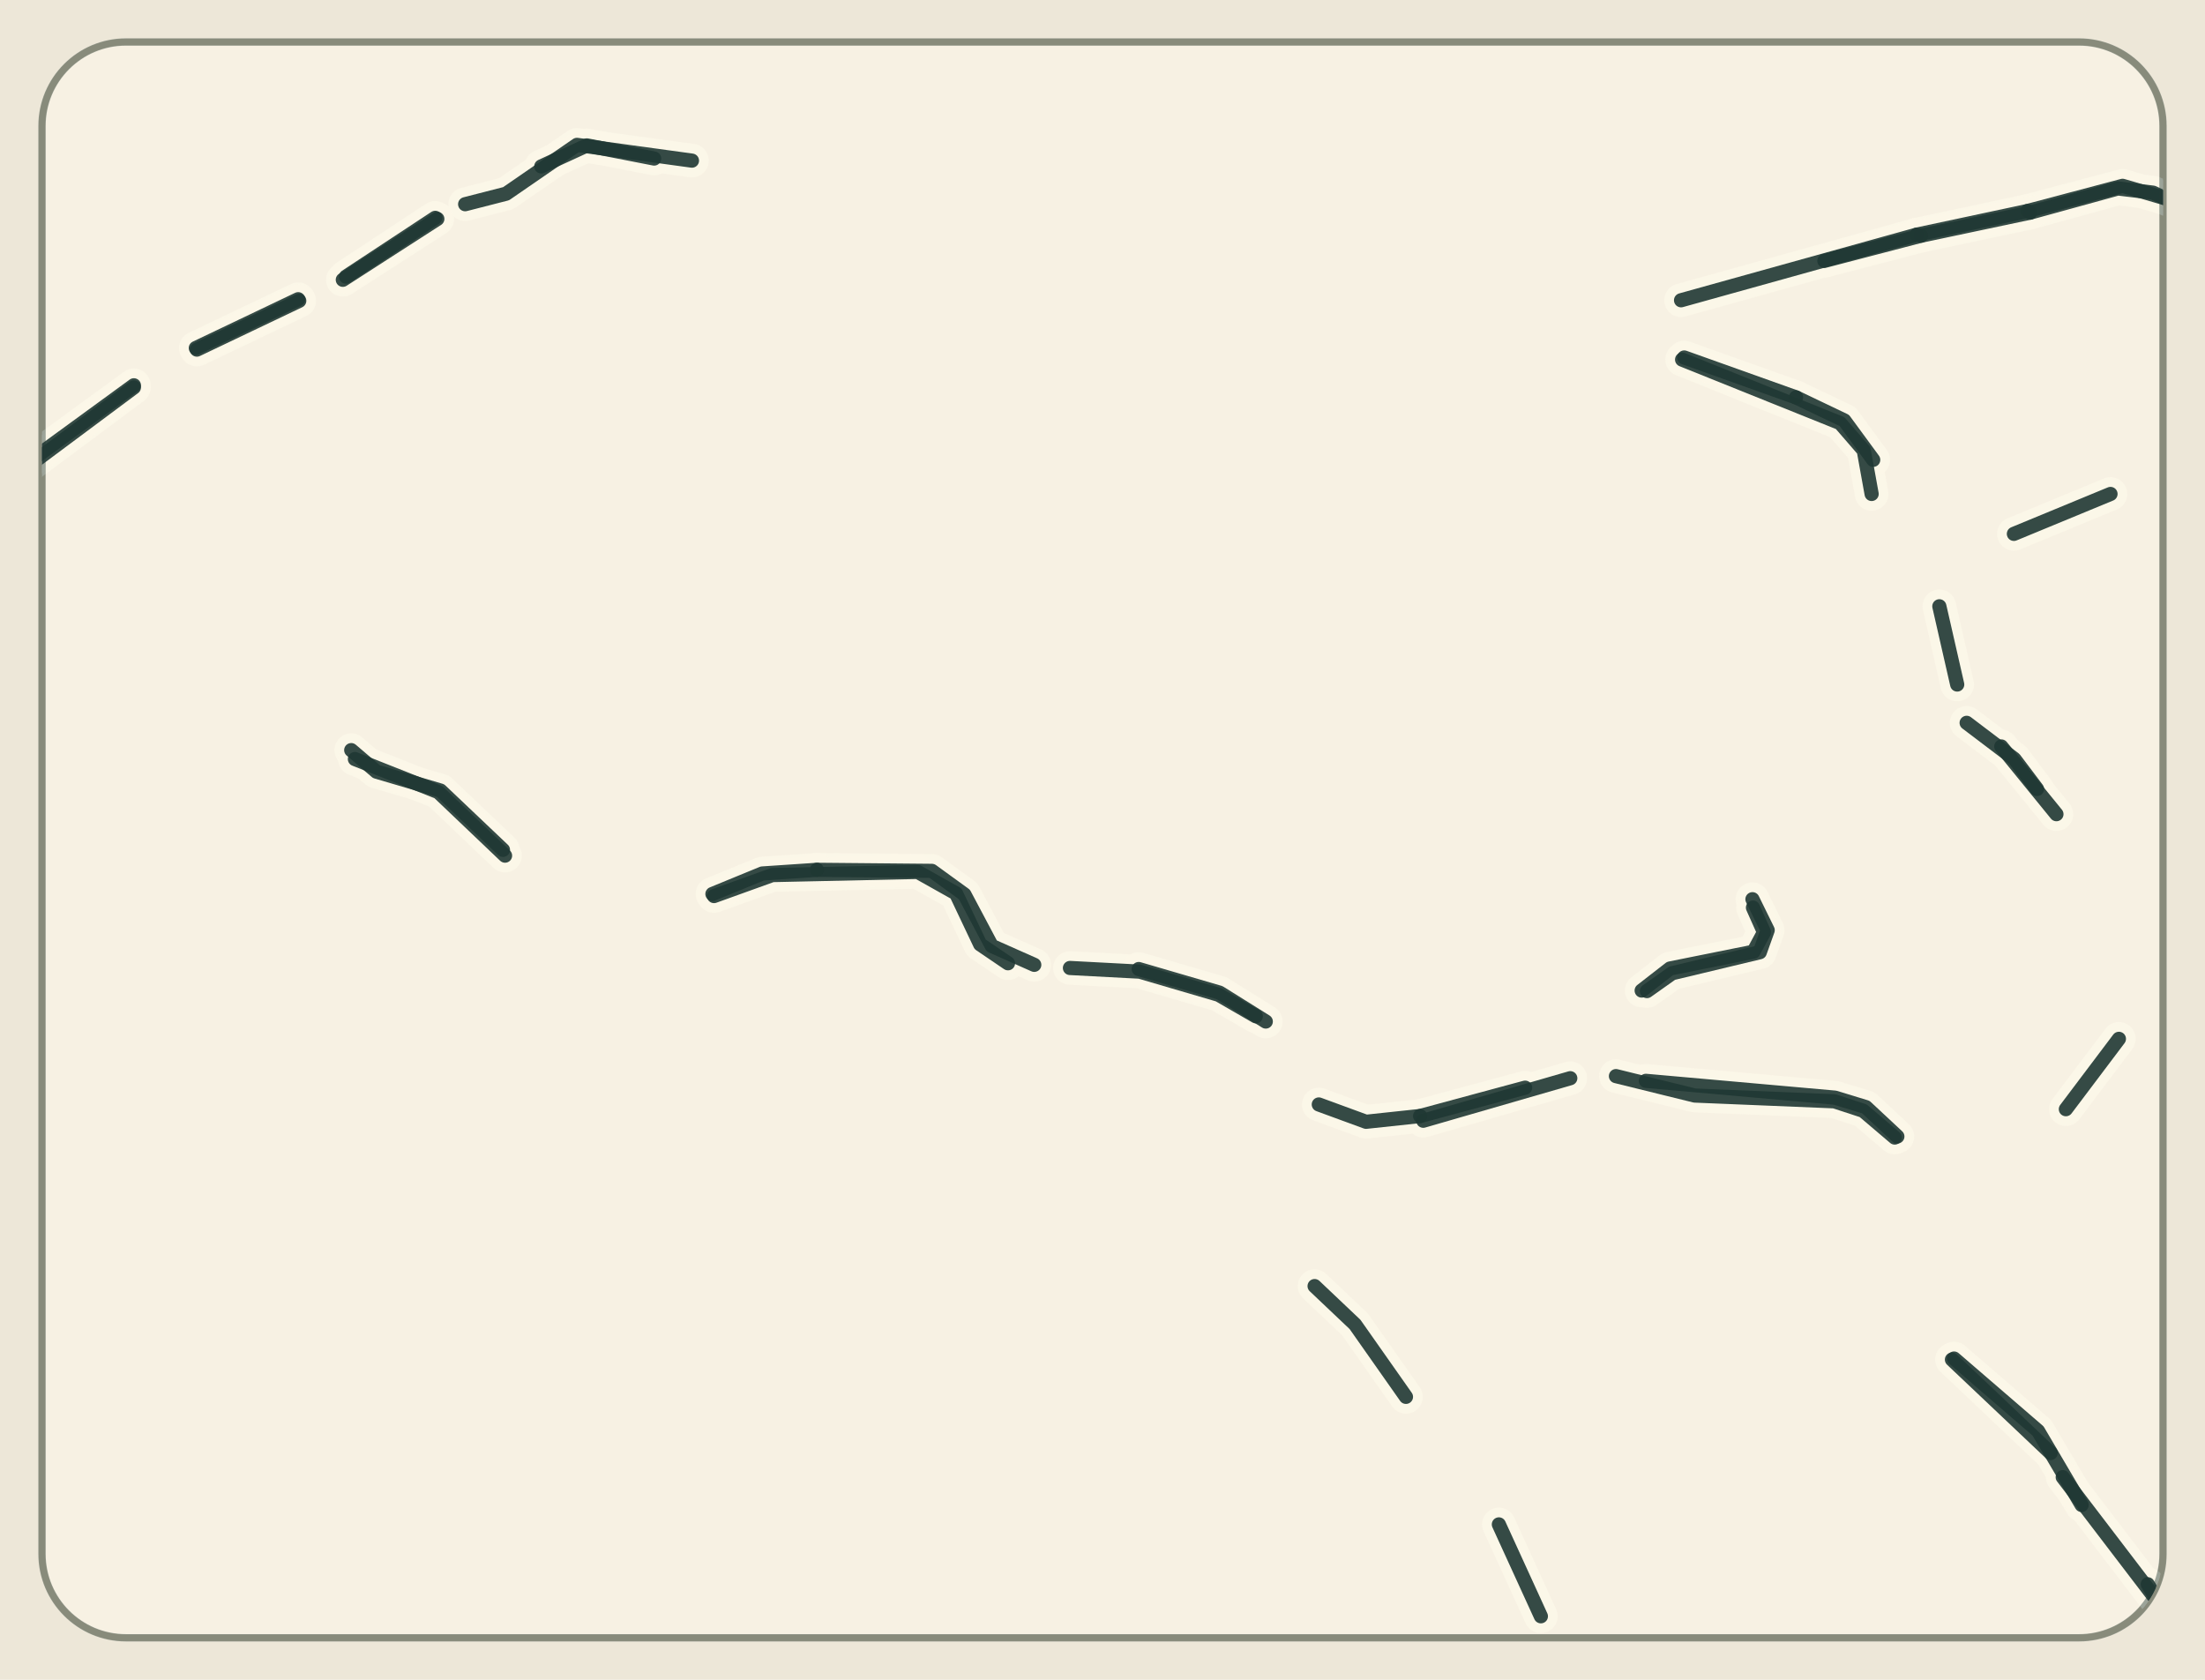
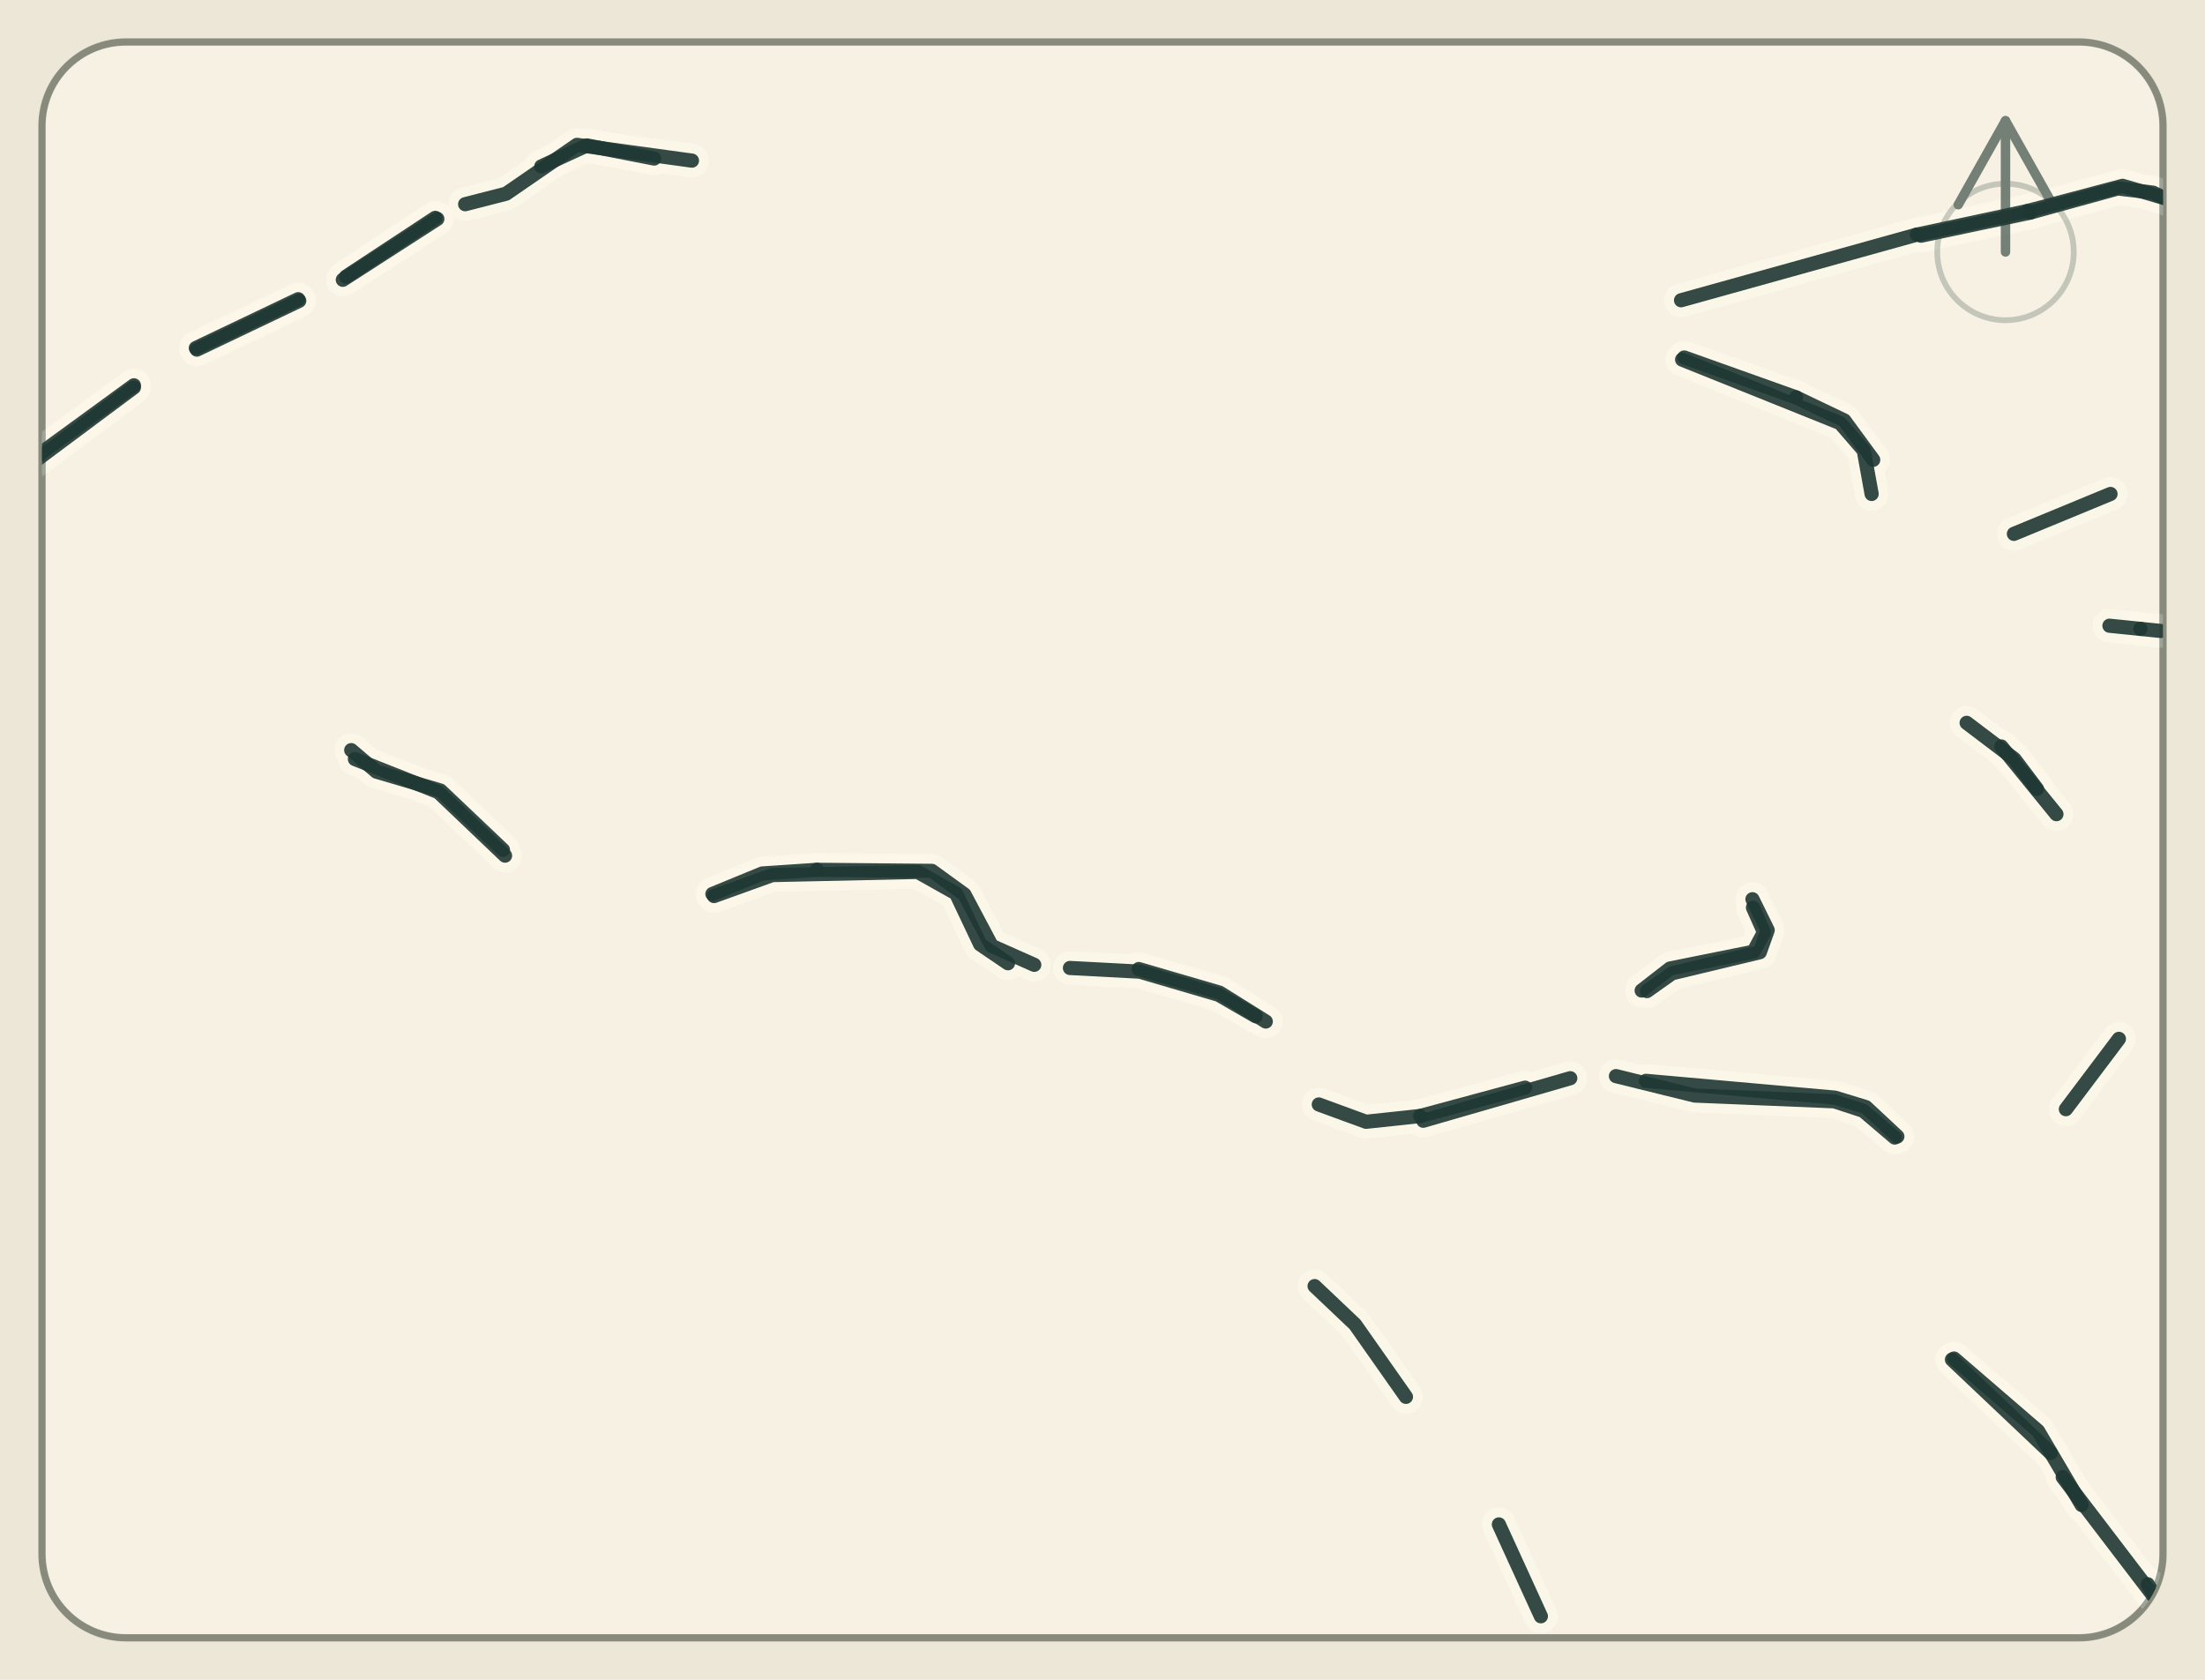
- <svg xmlns="http://www.w3.org/2000/svg" viewBox="0 0 420 320" role="img" aria-label="Unlabeled street-grid crop">
+ <svg xmlns="http://www.w3.org/2000/svg" viewBox="0 0 420 320" role="img" aria-label="Unlabeled north-up street-grid crop" data-orientation="north-up">
  <defs>
    <clipPath id="mapCrop">
      <rect x="8" y="8" width="404" height="304" rx="16" />
    </clipPath>
  </defs>
  <rect width="420" height="320" fill="#ede7d8" />
  <rect x="8" y="8" width="404" height="304" rx="16" fill="#f7f1e3" stroke="#d8cbb2" stroke-width="1.25" />
  <g clip-path="url(#mapCrop)">
    <g data-layer="major-road-casing">
+       <path d="M401.8 119.2 L407.7 119.8" fill="none" stroke="#fcf7e8" stroke-width="6.4" opacity="0.92" stroke-linecap="round" stroke-linejoin="round" />
+       <path d="M407.7 119.8 L411.6 120.2" fill="none" stroke="#fcf7e8" stroke-width="6.4" opacity="0.92" stroke-linecap="round" stroke-linejoin="round" />
      <path d="M136 170.7 L147.1 166.7 L174.8 166.1 L182.1 170.2 L186.7 179.9 L192 183.5" fill="none" stroke="#fcf7e8" stroke-width="6.4" opacity="0.92" stroke-linecap="round" stroke-linejoin="round" />
      <path d="M386.7 40.5 L403.4 35.9 L410.1 36.7 L420 41.3 L420 38.1" fill="none" stroke="#fcf7e8" stroke-width="6.4" opacity="0.92" stroke-linecap="round" stroke-linejoin="round" />
      <path d="M307.8 205 L322.8 208.7 L349.4 209.8 L354.9 211.6 L360.9 216.7" fill="none" stroke="#fcf7e8" stroke-width="6.4" opacity="0.92" stroke-linecap="round" stroke-linejoin="round" />
      <path d="M197 183.8 L188.9 180.2 L183.7 170.4 L177.5 165.9 L155.6 165.7" fill="none" stroke="#fcf7e8" stroke-width="6.4" opacity="0.92" stroke-linecap="round" stroke-linejoin="round" />
      <path d="M320.4 68.5 L350.5 80.6 L355 85.8 L356.5 94.1" fill="none" stroke="#fcf7e8" stroke-width="6.4" opacity="0.92" stroke-linecap="round" stroke-linejoin="round" />
      <path d="M361.4 216.5 L355.4 210.9 L349.5 209.1 L313.5 205.9" fill="none" stroke="#fcf7e8" stroke-width="6.4" opacity="0.92" stroke-linecap="round" stroke-linejoin="round" />
      <path d="M0 96.4 L0 92.8 L25.5 73.8" fill="none" stroke="#fcf7e8" stroke-width="6.4" opacity="0.92" stroke-linecap="round" stroke-linejoin="round" />
      <path d="M131.8 30.6 L109.9 27.6 L96.4 36.9 L88.6 38.9" fill="none" stroke="#fcf7e8" stroke-width="6.4" opacity="0.92" stroke-linecap="round" stroke-linejoin="round" />
      <path d="M365.1 44.7 L320.2 57.2" fill="none" stroke="#fcf7e8" stroke-width="6.4" opacity="0.92" stroke-linecap="round" stroke-linejoin="round" />
      <path d="M420 40 L404.3 35.4 L386.2 40.2" fill="none" stroke="#fcf7e8" stroke-width="6.4" opacity="0.92" stroke-linecap="round" stroke-linejoin="round" />
      <path d="M396.5 286.7 L388.2 272.6 L372.2 258.8" fill="none" stroke="#fcf7e8" stroke-width="6.4" opacity="0.92" stroke-linecap="round" stroke-linejoin="round" />
      <path d="M25.5 73.4 L0 92 L0 93.7" fill="none" stroke="#fcf7e8" stroke-width="6.4" opacity="0.92" stroke-linecap="round" stroke-linejoin="round" />
      <path d="M392.9 281.4 L412.9 307.6" fill="none" stroke="#fcf7e8" stroke-width="6.4" opacity="0.92" stroke-linecap="round" stroke-linejoin="round" />
      <path d="M95.8 161.9 L83.9 150.6 L71.7 147 L66.9 142.9" fill="none" stroke="#fcf7e8" stroke-width="6.4" opacity="0.92" stroke-linecap="round" stroke-linejoin="round" />
      <path d="M420 320 L409.1 301.8" fill="none" stroke="#fcf7e8" stroke-width="6.4" opacity="0.92" stroke-linecap="round" stroke-linejoin="round" />
      <path d="M67.6 144.6 L83.5 150.9 L96.2 163" fill="none" stroke="#fcf7e8" stroke-width="6.4" opacity="0.92" stroke-linecap="round" stroke-linejoin="round" />
      <path d="M313.7 188.8 L318.5 185.4 L335.2 181.4 L336.7 177.2 L333.8 171.3" fill="none" stroke="#fcf7e8" stroke-width="6.4" opacity="0.92" stroke-linecap="round" stroke-linejoin="round" />
      <path d="M203.8 184.4 L217.1 185.1 L232.1 189.5 L239.2 193.6" fill="none" stroke="#fcf7e8" stroke-width="6.4" opacity="0.92" stroke-linecap="round" stroke-linejoin="round" />
      <path d="M333.9 172.9 L336 177.6 L334 181.3 L318.1 184.5 L312.7 188.7" fill="none" stroke="#fcf7e8" stroke-width="6.4" opacity="0.92" stroke-linecap="round" stroke-linejoin="round" />
      <path d="M250.4 245 L258.1 252.3 L267.8 266.1" fill="none" stroke="#fcf7e8" stroke-width="6.4" opacity="0.92" stroke-linecap="round" stroke-linejoin="round" />
      <path d="M371.8 259 L390.6 276.8" fill="none" stroke="#fcf7e8" stroke-width="6.4" opacity="0.92" stroke-linecap="round" stroke-linejoin="round" />
      <path d="M271.1 213.5 L299.1 205.4" fill="none" stroke="#fcf7e8" stroke-width="6.4" opacity="0.92" stroke-linecap="round" stroke-linejoin="round" />
      <path d="M241.1 194.6 L232.3 189.1 L216.9 184.6" fill="none" stroke="#fcf7e8" stroke-width="6.4" opacity="0.92" stroke-linecap="round" stroke-linejoin="round" />
      <path d="M285.5 290.4 L293.5 307.9" fill="none" stroke="#fcf7e8" stroke-width="6.4" opacity="0.92" stroke-linecap="round" stroke-linejoin="round" />
      <path d="M103.1 31.7 L111.8 27.7 L124.6 30.2" fill="none" stroke="#fcf7e8" stroke-width="6.4" opacity="0.92" stroke-linecap="round" stroke-linejoin="round" />
      <path d="M65.3 53.3 L83.3 41.7" fill="none" stroke="#fcf7e8" stroke-width="6.4" opacity="0.92" stroke-linecap="round" stroke-linejoin="round" />
      <path d="M342.1 75.7 L320.8 68.1" fill="none" stroke="#fcf7e8" stroke-width="6.4" opacity="0.92" stroke-linecap="round" stroke-linejoin="round" />
      <path d="M56.8 57 L37.3 66.3" fill="none" stroke="#fcf7e8" stroke-width="6.4" opacity="0.92" stroke-linecap="round" stroke-linejoin="round" />
      <path d="M37.5 66.6 L57 57.3" fill="none" stroke="#fcf7e8" stroke-width="6.4" opacity="0.92" stroke-linecap="round" stroke-linejoin="round" />
      <path d="M82.9 41.5 L65.9 52.7" fill="none" stroke="#fcf7e8" stroke-width="6.4" opacity="0.92" stroke-linecap="round" stroke-linejoin="round" />
      <path d="M356.8 87.6 L351.3 80.1 L342.1 75.7" fill="none" stroke="#fcf7e8" stroke-width="6.4" opacity="0.92" stroke-linecap="round" stroke-linejoin="round" />
      <path d="M386.2 40.2 L365.1 44.7" fill="none" stroke="#fcf7e8" stroke-width="6.4" opacity="0.92" stroke-linecap="round" stroke-linejoin="round" />
      <path d="M374.6 137.7 L383.7 144.6 L388 150.3" fill="none" stroke="#fcf7e8" stroke-width="6.4" opacity="0.92" stroke-linecap="round" stroke-linejoin="round" />
      <path d="M365.9 44.9 L386.7 40.5" fill="none" stroke="#fcf7e8" stroke-width="6.4" opacity="0.92" stroke-linecap="round" stroke-linejoin="round" />
      <path d="M155.6 165.7 L145.2 166.4 L135.7 170.3" fill="none" stroke="#fcf7e8" stroke-width="6.4" opacity="0.92" stroke-linecap="round" stroke-linejoin="round" />
      <path d="M290.5 207.2 L270.5 212.6" fill="none" stroke="#fcf7e8" stroke-width="6.4" opacity="0.92" stroke-linecap="round" stroke-linejoin="round" />
      <path d="M383.6 101.7 L402 94.1" fill="none" stroke="#fcf7e8" stroke-width="6.4" opacity="0.92" stroke-linecap="round" stroke-linejoin="round" />
      <path d="M270.5 212.6 L260.2 213.7 L251.2 210.4" fill="none" stroke="#fcf7e8" stroke-width="6.4" opacity="0.92" stroke-linecap="round" stroke-linejoin="round" />
      <path d="M393.5 211.3 L403.6 197.9" fill="none" stroke="#fcf7e8" stroke-width="6.4" opacity="0.92" stroke-linecap="round" stroke-linejoin="round" />
      <path d="M391.7 155.1 L381.2 142.2" fill="none" stroke="#fcf7e8" stroke-width="6.4" opacity="0.92" stroke-linecap="round" stroke-linejoin="round" />
-       <path d="M372.8 130.4 L369.4 115.5" fill="none" stroke="#fcf7e8" stroke-width="6.4" opacity="0.92" stroke-linecap="round" stroke-linejoin="round" />
-       <path d="M347.5 49.7 L365.9 44.9" fill="none" stroke="#fcf7e8" stroke-width="6.4" opacity="0.92" stroke-linecap="round" stroke-linejoin="round" />
    </g>
    <g data-layer="major-road">
+       <path d="M401.8 119.2 L407.7 119.8" fill="none" stroke="#1f3733" stroke-width="2.7" opacity="0.9" stroke-linecap="round" stroke-linejoin="round" />
+       <path d="M407.7 119.8 L411.6 120.2" fill="none" stroke="#1f3733" stroke-width="2.7" opacity="0.9" stroke-linecap="round" stroke-linejoin="round" />
      <path d="M136 170.7 L147.1 166.7 L174.8 166.1 L182.1 170.2 L186.7 179.9 L192 183.5" fill="none" stroke="#1f3733" stroke-width="2.7" opacity="0.9" stroke-linecap="round" stroke-linejoin="round" />
      <path d="M386.7 40.5 L403.4 35.9 L410.1 36.7 L420 41.3 L420 38.1" fill="none" stroke="#1f3733" stroke-width="2.7" opacity="0.9" stroke-linecap="round" stroke-linejoin="round" />
      <path d="M307.8 205 L322.8 208.7 L349.4 209.8 L354.9 211.6 L360.9 216.7" fill="none" stroke="#1f3733" stroke-width="2.7" opacity="0.9" stroke-linecap="round" stroke-linejoin="round" />
      <path d="M197 183.8 L188.9 180.2 L183.7 170.4 L177.5 165.9 L155.6 165.7" fill="none" stroke="#1f3733" stroke-width="2.7" opacity="0.9" stroke-linecap="round" stroke-linejoin="round" />
      <path d="M320.4 68.5 L350.5 80.6 L355 85.8 L356.5 94.1" fill="none" stroke="#1f3733" stroke-width="2.7" opacity="0.9" stroke-linecap="round" stroke-linejoin="round" />
      <path d="M361.4 216.5 L355.4 210.9 L349.5 209.1 L313.5 205.9" fill="none" stroke="#1f3733" stroke-width="2.7" opacity="0.9" stroke-linecap="round" stroke-linejoin="round" />
      <path d="M0 96.4 L0 92.8 L25.5 73.8" fill="none" stroke="#1f3733" stroke-width="2.7" opacity="0.9" stroke-linecap="round" stroke-linejoin="round" />
      <path d="M131.8 30.6 L109.9 27.6 L96.4 36.9 L88.6 38.9" fill="none" stroke="#1f3733" stroke-width="2.7" opacity="0.9" stroke-linecap="round" stroke-linejoin="round" />
      <path d="M365.1 44.7 L320.2 57.2" fill="none" stroke="#1f3733" stroke-width="2.7" opacity="0.9" stroke-linecap="round" stroke-linejoin="round" />
      <path d="M420 40 L404.3 35.4 L386.2 40.2" fill="none" stroke="#1f3733" stroke-width="2.7" opacity="0.9" stroke-linecap="round" stroke-linejoin="round" />
      <path d="M396.5 286.7 L388.2 272.6 L372.2 258.8" fill="none" stroke="#1f3733" stroke-width="2.7" opacity="0.9" stroke-linecap="round" stroke-linejoin="round" />
      <path d="M25.5 73.4 L0 92 L0 93.7" fill="none" stroke="#1f3733" stroke-width="2.7" opacity="0.9" stroke-linecap="round" stroke-linejoin="round" />
      <path d="M392.9 281.4 L412.9 307.6" fill="none" stroke="#1f3733" stroke-width="2.7" opacity="0.9" stroke-linecap="round" stroke-linejoin="round" />
      <path d="M95.8 161.9 L83.9 150.6 L71.7 147 L66.9 142.9" fill="none" stroke="#1f3733" stroke-width="2.7" opacity="0.9" stroke-linecap="round" stroke-linejoin="round" />
      <path d="M420 320 L409.1 301.8" fill="none" stroke="#1f3733" stroke-width="2.7" opacity="0.9" stroke-linecap="round" stroke-linejoin="round" />
      <path d="M67.6 144.6 L83.5 150.9 L96.2 163" fill="none" stroke="#1f3733" stroke-width="2.7" opacity="0.9" stroke-linecap="round" stroke-linejoin="round" />
      <path d="M313.7 188.8 L318.5 185.4 L335.2 181.4 L336.7 177.2 L333.8 171.3" fill="none" stroke="#1f3733" stroke-width="2.7" opacity="0.9" stroke-linecap="round" stroke-linejoin="round" />
      <path d="M203.8 184.4 L217.1 185.1 L232.1 189.5 L239.2 193.6" fill="none" stroke="#1f3733" stroke-width="2.7" opacity="0.9" stroke-linecap="round" stroke-linejoin="round" />
      <path d="M333.9 172.9 L336 177.6 L334 181.3 L318.1 184.5 L312.7 188.7" fill="none" stroke="#1f3733" stroke-width="2.7" opacity="0.9" stroke-linecap="round" stroke-linejoin="round" />
      <path d="M250.4 245 L258.1 252.3 L267.8 266.1" fill="none" stroke="#1f3733" stroke-width="2.7" opacity="0.9" stroke-linecap="round" stroke-linejoin="round" />
      <path d="M371.8 259 L390.6 276.8" fill="none" stroke="#1f3733" stroke-width="2.7" opacity="0.9" stroke-linecap="round" stroke-linejoin="round" />
      <path d="M271.1 213.5 L299.1 205.4" fill="none" stroke="#1f3733" stroke-width="2.7" opacity="0.9" stroke-linecap="round" stroke-linejoin="round" />
      <path d="M241.1 194.6 L232.3 189.1 L216.9 184.6" fill="none" stroke="#1f3733" stroke-width="2.7" opacity="0.9" stroke-linecap="round" stroke-linejoin="round" />
      <path d="M285.5 290.4 L293.5 307.9" fill="none" stroke="#1f3733" stroke-width="2.7" opacity="0.9" stroke-linecap="round" stroke-linejoin="round" />
      <path d="M103.1 31.7 L111.8 27.7 L124.6 30.2" fill="none" stroke="#1f3733" stroke-width="2.7" opacity="0.9" stroke-linecap="round" stroke-linejoin="round" />
      <path d="M65.3 53.3 L83.3 41.7" fill="none" stroke="#1f3733" stroke-width="2.7" opacity="0.9" stroke-linecap="round" stroke-linejoin="round" />
      <path d="M342.1 75.7 L320.8 68.1" fill="none" stroke="#1f3733" stroke-width="2.7" opacity="0.9" stroke-linecap="round" stroke-linejoin="round" />
      <path d="M56.8 57 L37.3 66.3" fill="none" stroke="#1f3733" stroke-width="2.7" opacity="0.9" stroke-linecap="round" stroke-linejoin="round" />
      <path d="M37.5 66.6 L57 57.3" fill="none" stroke="#1f3733" stroke-width="2.7" opacity="0.9" stroke-linecap="round" stroke-linejoin="round" />
      <path d="M82.9 41.5 L65.9 52.7" fill="none" stroke="#1f3733" stroke-width="2.7" opacity="0.9" stroke-linecap="round" stroke-linejoin="round" />
      <path d="M356.8 87.6 L351.3 80.1 L342.1 75.7" fill="none" stroke="#1f3733" stroke-width="2.7" opacity="0.9" stroke-linecap="round" stroke-linejoin="round" />
      <path d="M386.2 40.2 L365.1 44.7" fill="none" stroke="#1f3733" stroke-width="2.7" opacity="0.9" stroke-linecap="round" stroke-linejoin="round" />
      <path d="M374.6 137.7 L383.7 144.6 L388 150.3" fill="none" stroke="#1f3733" stroke-width="2.7" opacity="0.9" stroke-linecap="round" stroke-linejoin="round" />
      <path d="M365.9 44.9 L386.7 40.5" fill="none" stroke="#1f3733" stroke-width="2.7" opacity="0.9" stroke-linecap="round" stroke-linejoin="round" />
      <path d="M155.6 165.7 L145.2 166.4 L135.7 170.3" fill="none" stroke="#1f3733" stroke-width="2.7" opacity="0.9" stroke-linecap="round" stroke-linejoin="round" />
      <path d="M290.5 207.2 L270.5 212.6" fill="none" stroke="#1f3733" stroke-width="2.7" opacity="0.9" stroke-linecap="round" stroke-linejoin="round" />
      <path d="M383.6 101.7 L402 94.1" fill="none" stroke="#1f3733" stroke-width="2.7" opacity="0.9" stroke-linecap="round" stroke-linejoin="round" />
      <path d="M270.5 212.6 L260.2 213.7 L251.2 210.4" fill="none" stroke="#1f3733" stroke-width="2.7" opacity="0.9" stroke-linecap="round" stroke-linejoin="round" />
      <path d="M393.5 211.3 L403.6 197.9" fill="none" stroke="#1f3733" stroke-width="2.7" opacity="0.9" stroke-linecap="round" stroke-linejoin="round" />
      <path d="M391.7 155.1 L381.2 142.2" fill="none" stroke="#1f3733" stroke-width="2.7" opacity="0.9" stroke-linecap="round" stroke-linejoin="round" />
-       <path d="M372.8 130.4 L369.4 115.5" fill="none" stroke="#1f3733" stroke-width="2.7" opacity="0.9" stroke-linecap="round" stroke-linejoin="round" />
-       <path d="M347.5 49.7 L365.9 44.9" fill="none" stroke="#1f3733" stroke-width="2.7" opacity="0.9" stroke-linecap="round" stroke-linejoin="round" />
    </g>
+   </g>
+   <g data-layer="north-up-compass" fill="none" stroke="#233934" stroke-linecap="round" stroke-linejoin="round" opacity="0.62">
+     <path d="M382 48L382 23" stroke-width="1.8" />
+     <path d="M382 23L373 39M382 23L391 39" stroke-width="1.8" />
+     <circle cx="382" cy="48" r="13" stroke-width="1.1" opacity="0.38" />
  </g>
  <rect x="8" y="8" width="404" height="304" rx="16" fill="none" stroke="#233934" stroke-width="1.4" opacity="0.44" />
</svg>
